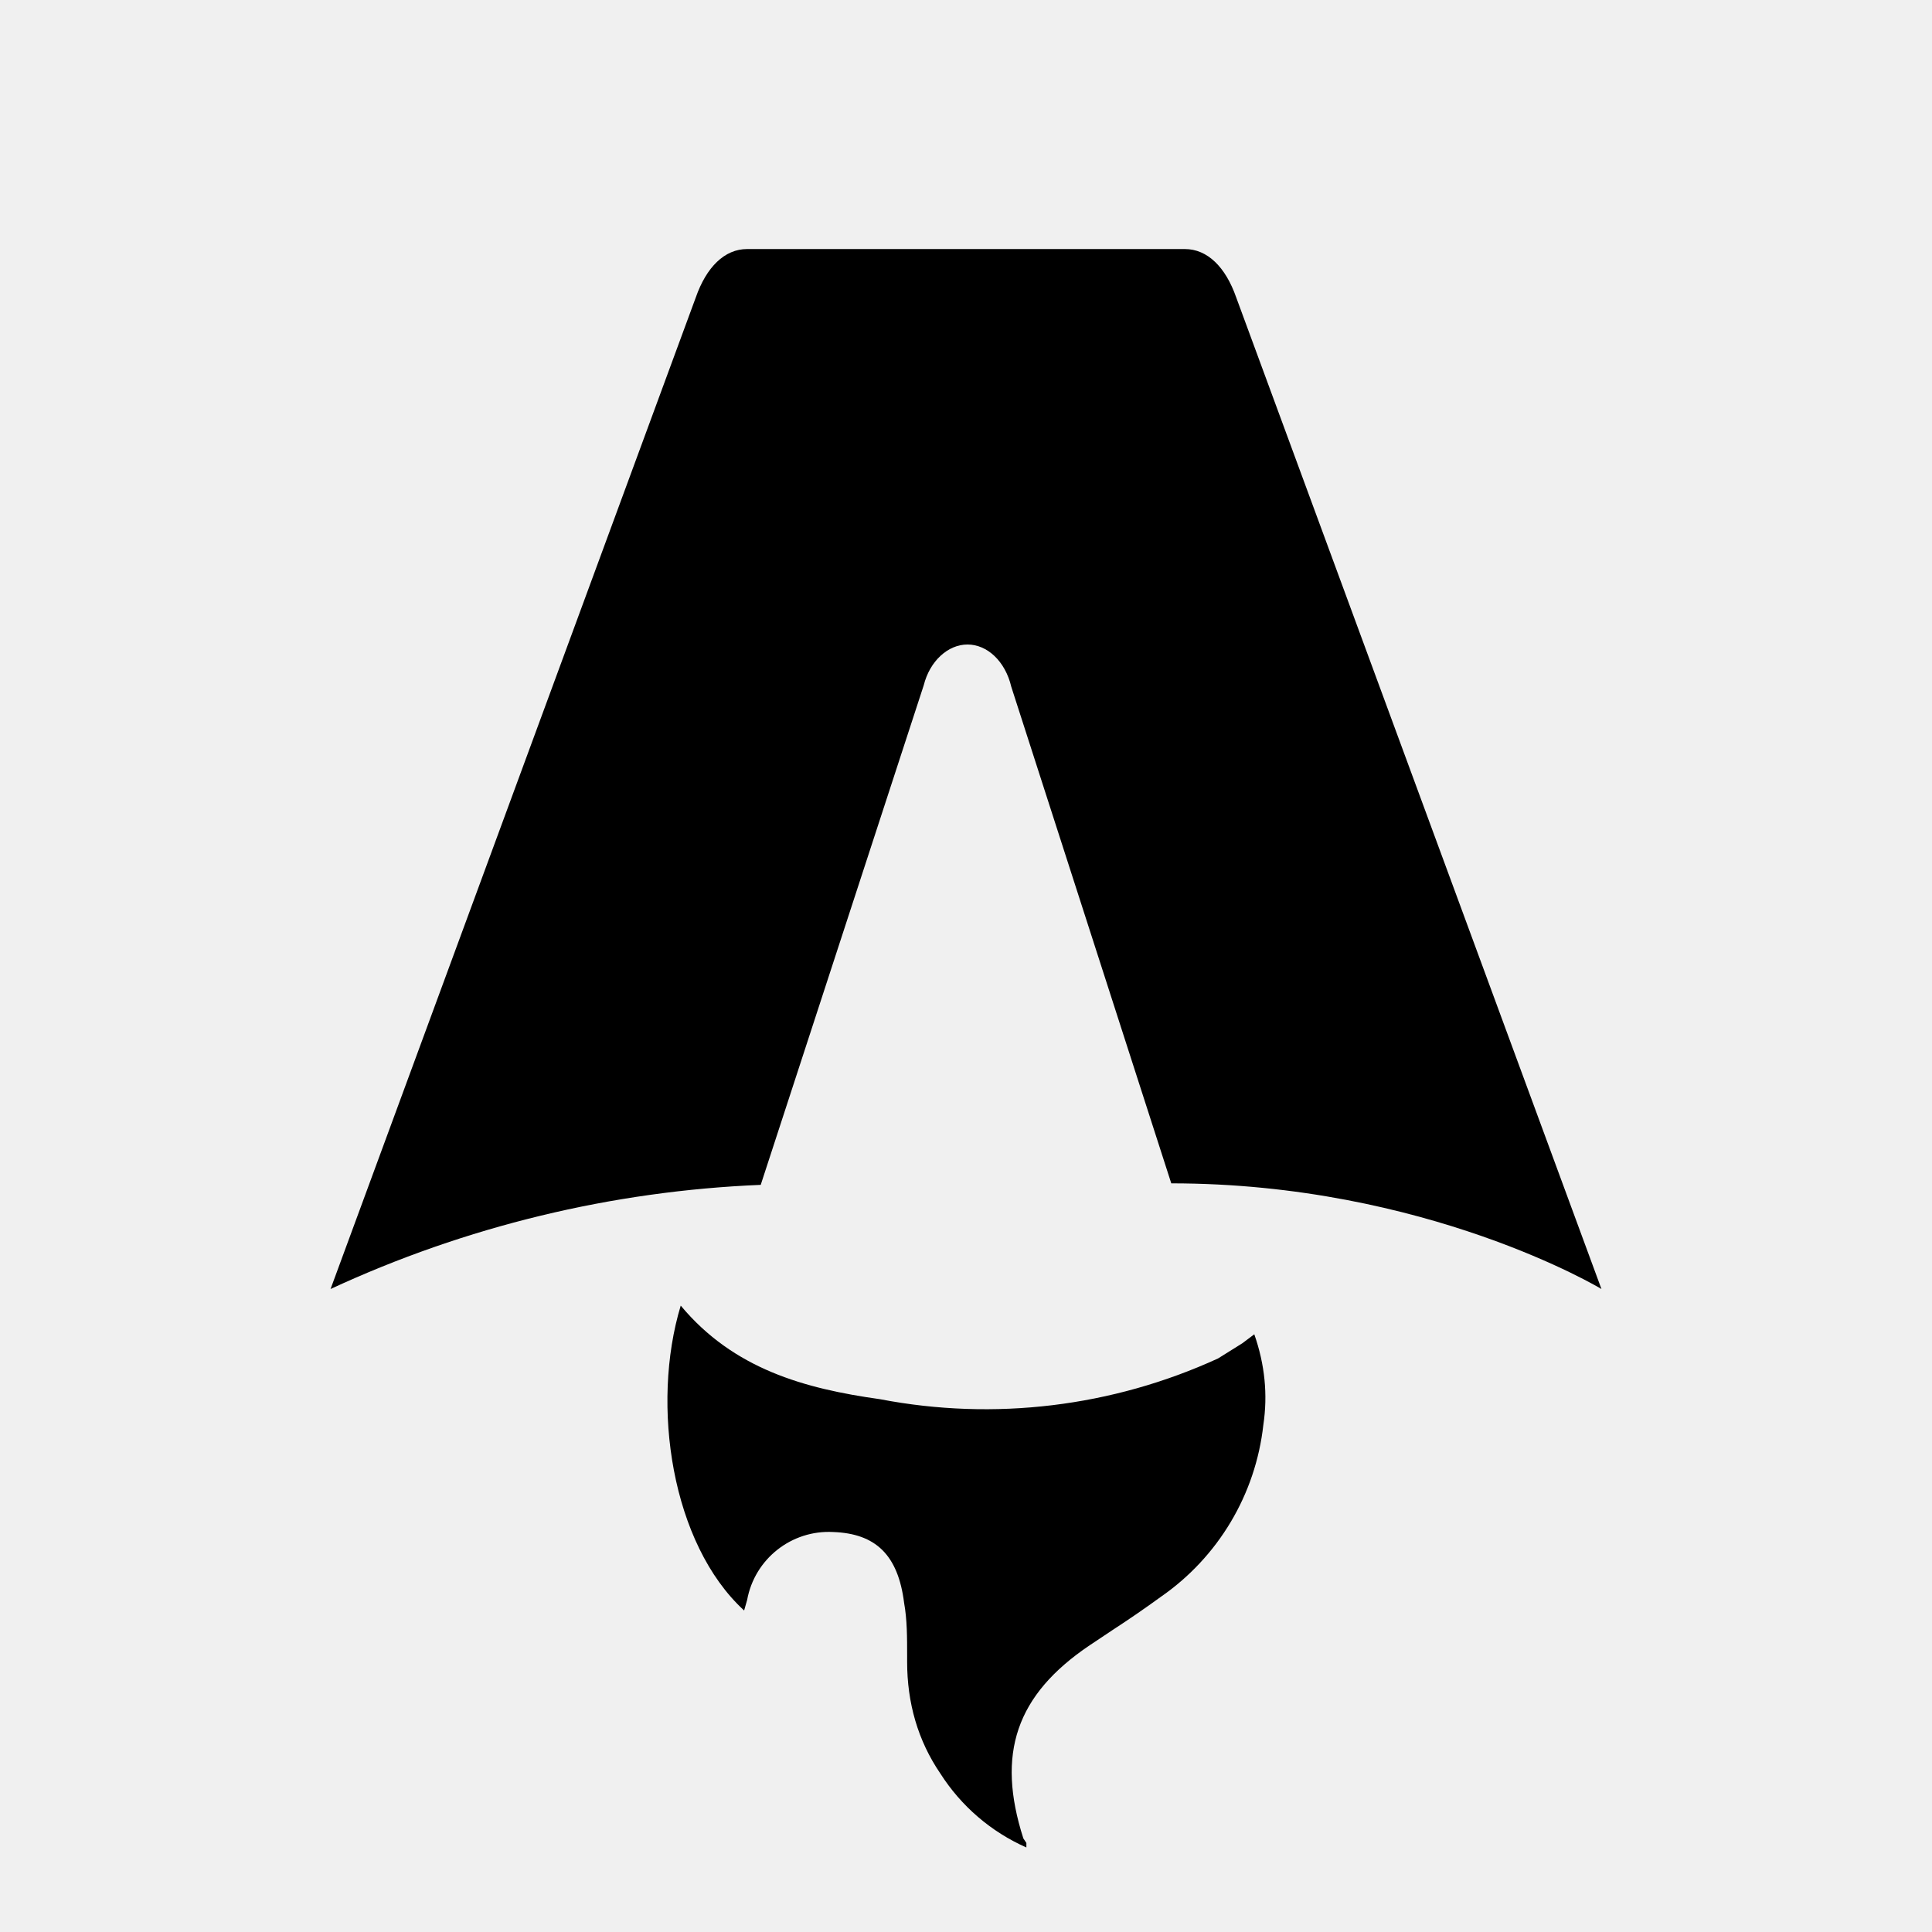
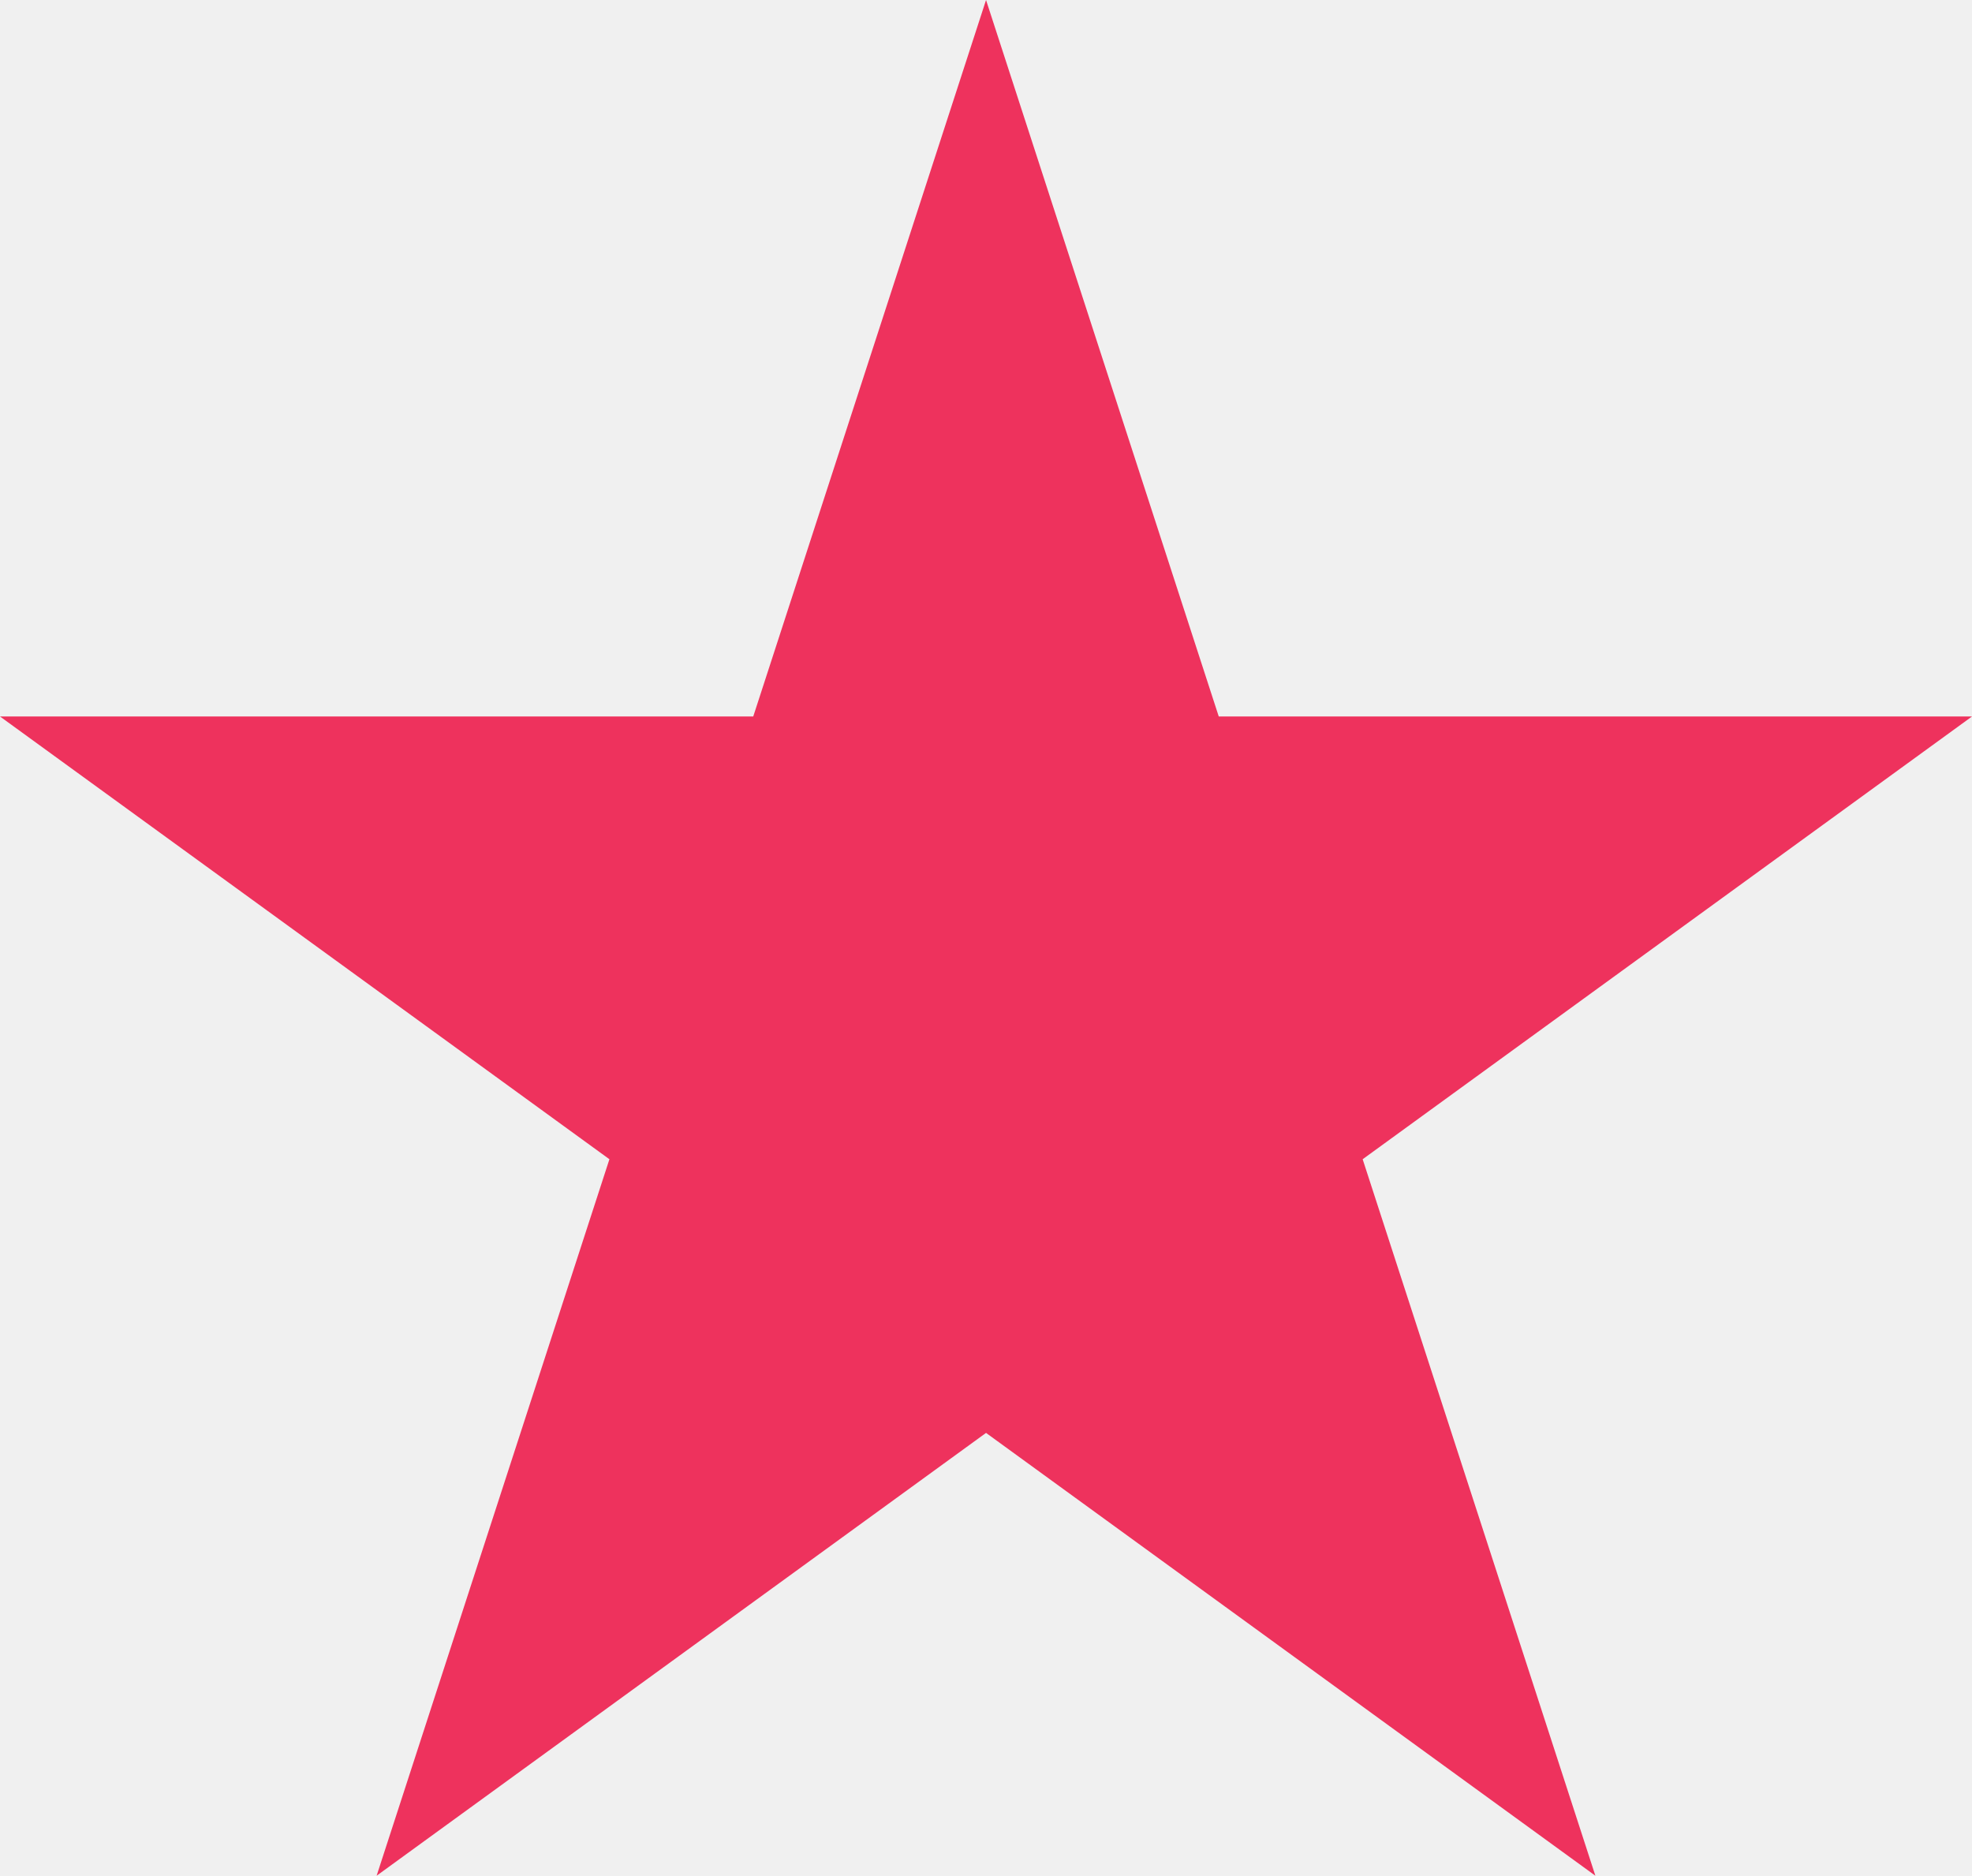
- <svg xmlns="http://www.w3.org/2000/svg" fill="none" viewBox="0 0 128 128">
-   <path d="M50.4 78.5a75.1 75.1 0 0 0-28.5 6.9l24.2-65.7c.7-2 1.9-3.2 3.4-3.2h29c1.5 0 2.7 1.2 3.4 3.2l24.2 65.7s-11.6-7-28.5-7L67 45.5c-.4-1.7-1.6-2.8-2.9-2.8-1.3 0-2.5 1.1-2.9 2.7L50.4 78.5Zm-1.1 28.2Zm-4.2-20.2c-2 6.6-.6 15.8 4.2 20.2a17.5 17.5 0 0 1 .2-.7 5.5 5.5 0 0 1 5.7-4.5c2.8.1 4.3 1.5 4.7 4.7.2 1.1.2 2.3.2 3.5v.4c0 2.7.7 5.2 2.2 7.4a13 13 0 0 0 5.7 4.9v-.3l-.2-.3c-1.8-5.6-.5-9.5 4.4-12.8l1.5-1a73 73 0 0 0 3.2-2.2 16 16 0 0 0 6.8-11.4c.3-2 .1-4-.6-6l-.8.6-1.6 1a37 37 0 0 1-22.4 2.7c-5-.7-9.7-2-13.2-6.2Z" />
-   <style>
-         path { fill: #000; }
-         @media (prefers-color-scheme: dark) {
-             path { fill: #FFF; }
-         }
-     </style>
+ <svg xmlns="http://www.w3.org/2000/svg" id="Layer_1" width="261.75" height="248.94" viewBox="0 0 261.75 248.94">
+   <defs>
+     <style>.cls-1{fill:#ee325d;stroke-width:0px;}</style>
+   </defs>
+   <polygon class="cls-1" points="130.88 0 161.77 95.09 261.75 95.09 180.87 153.85 211.76 248.94 130.88 190.17 49.99 248.94 80.89 153.85 0 95.09 99.98 95.09 130.88 0" />
</svg>
